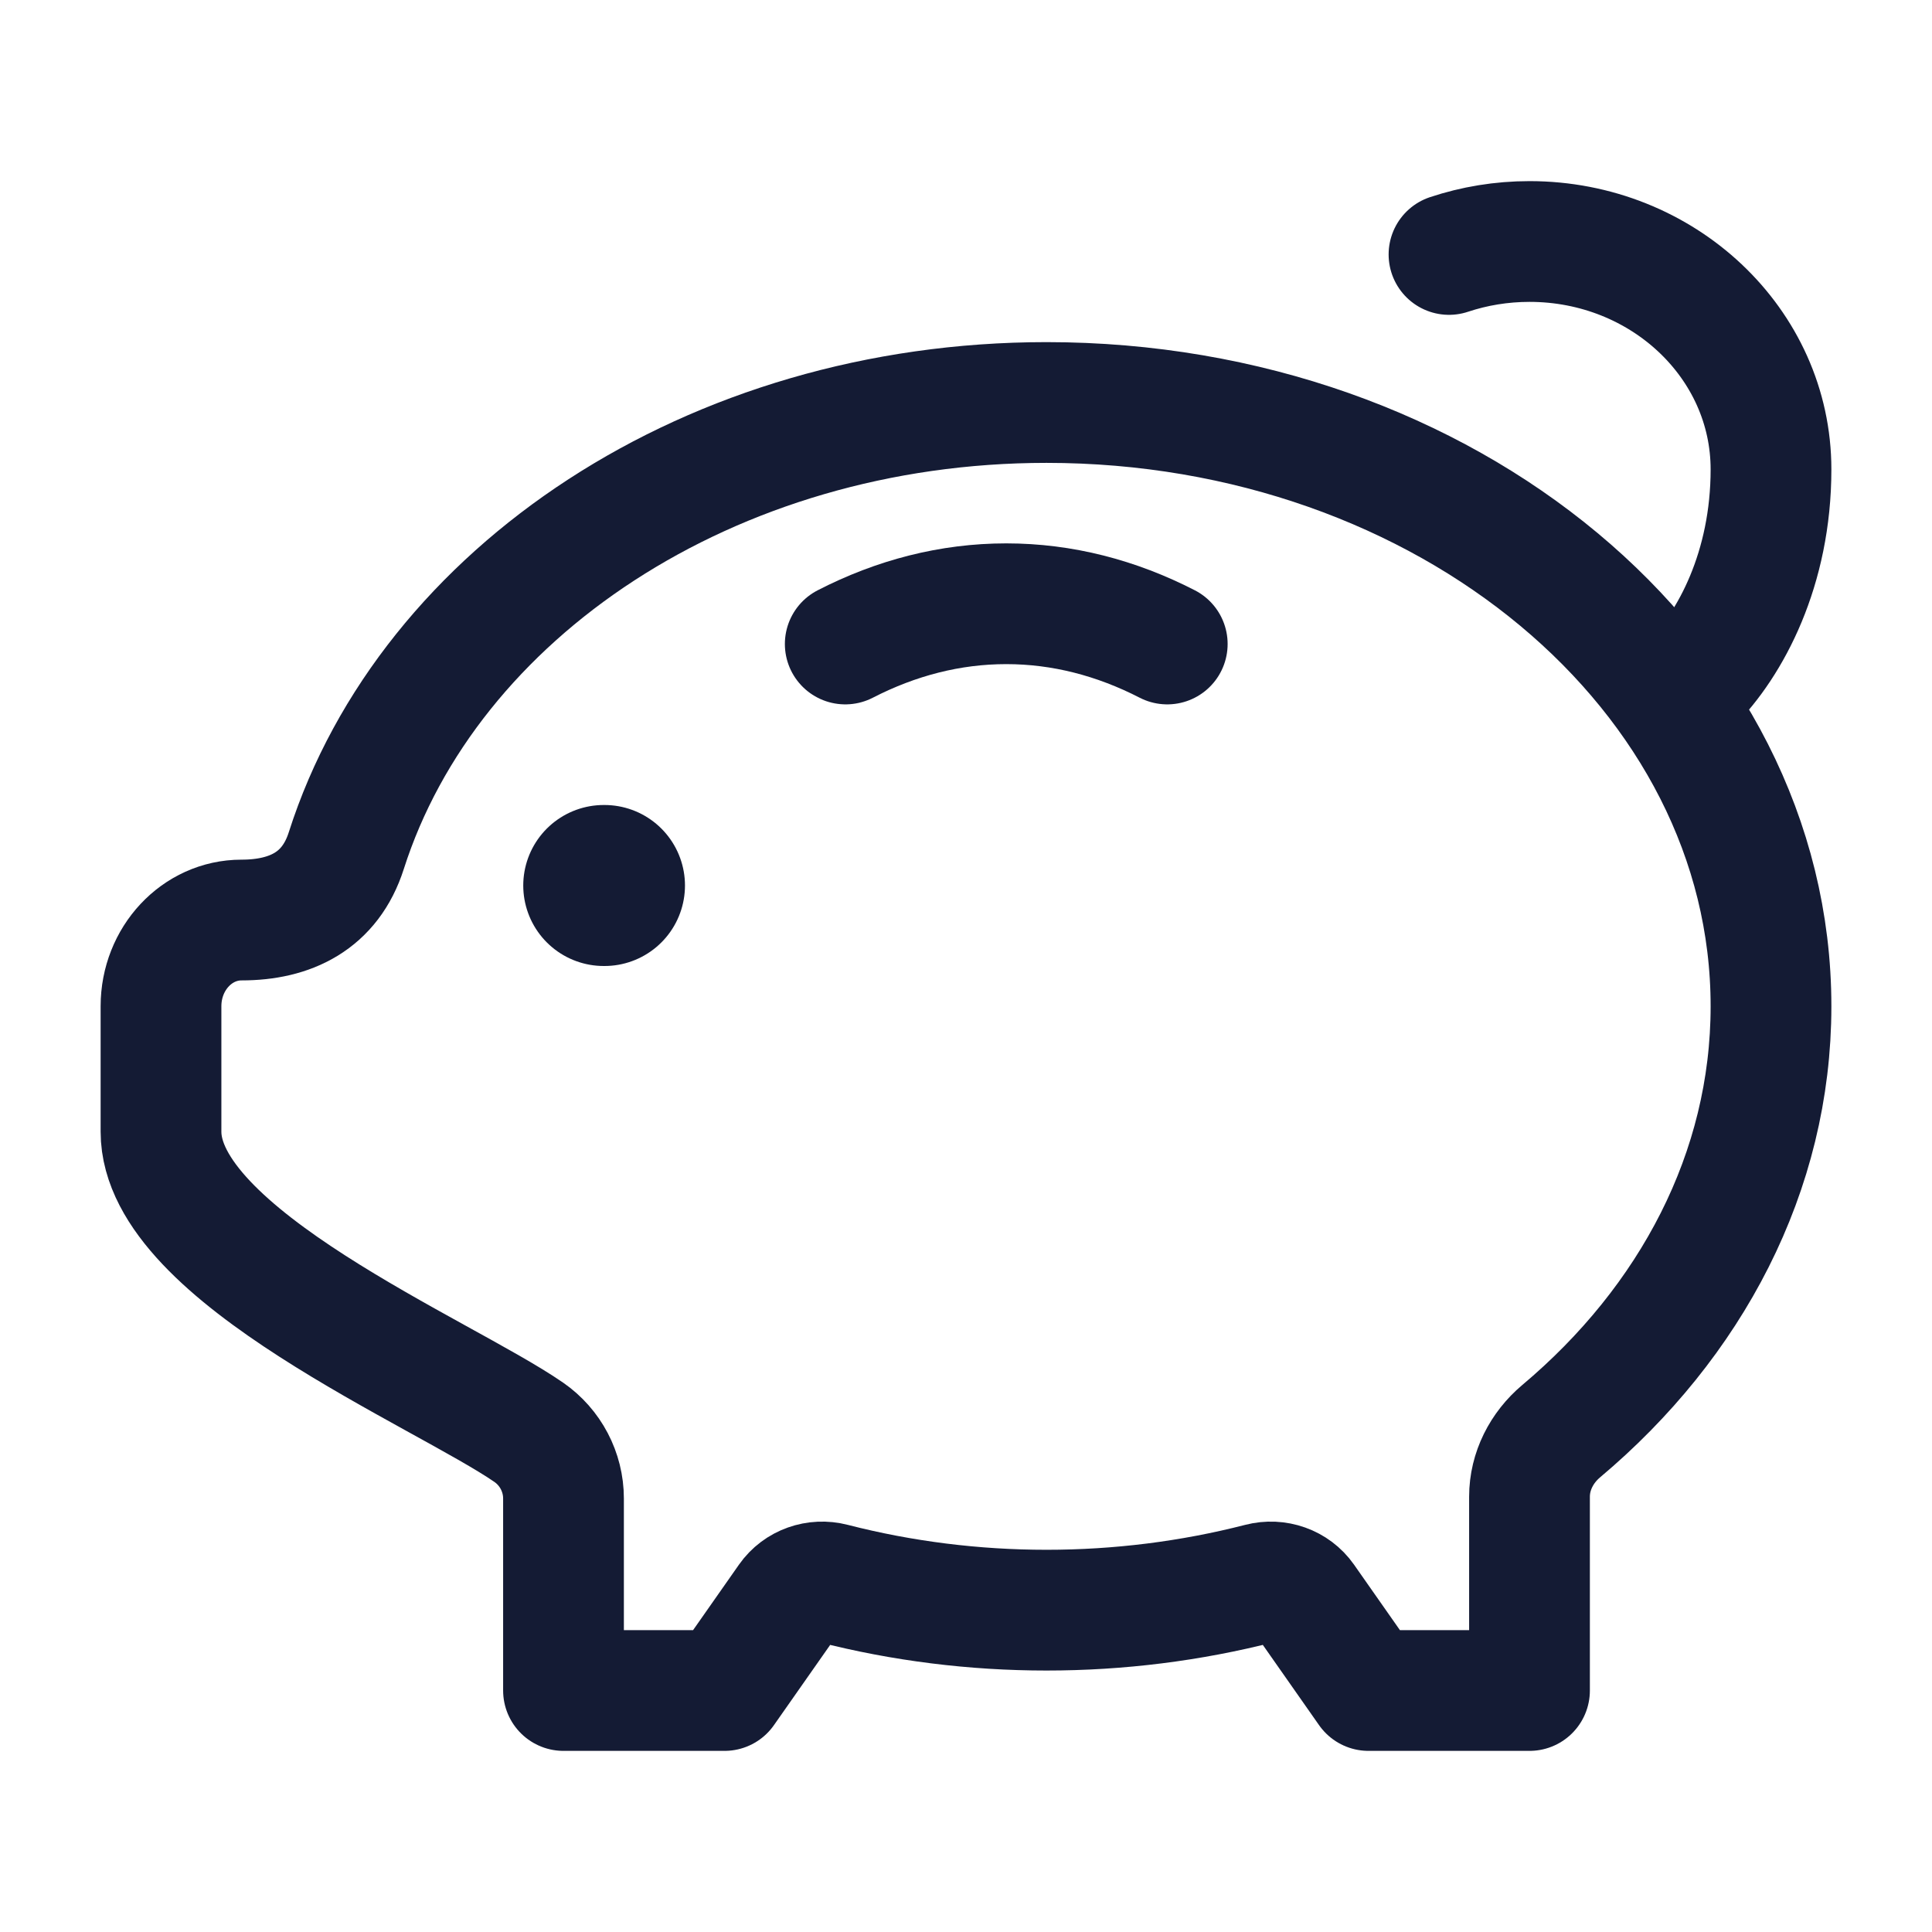
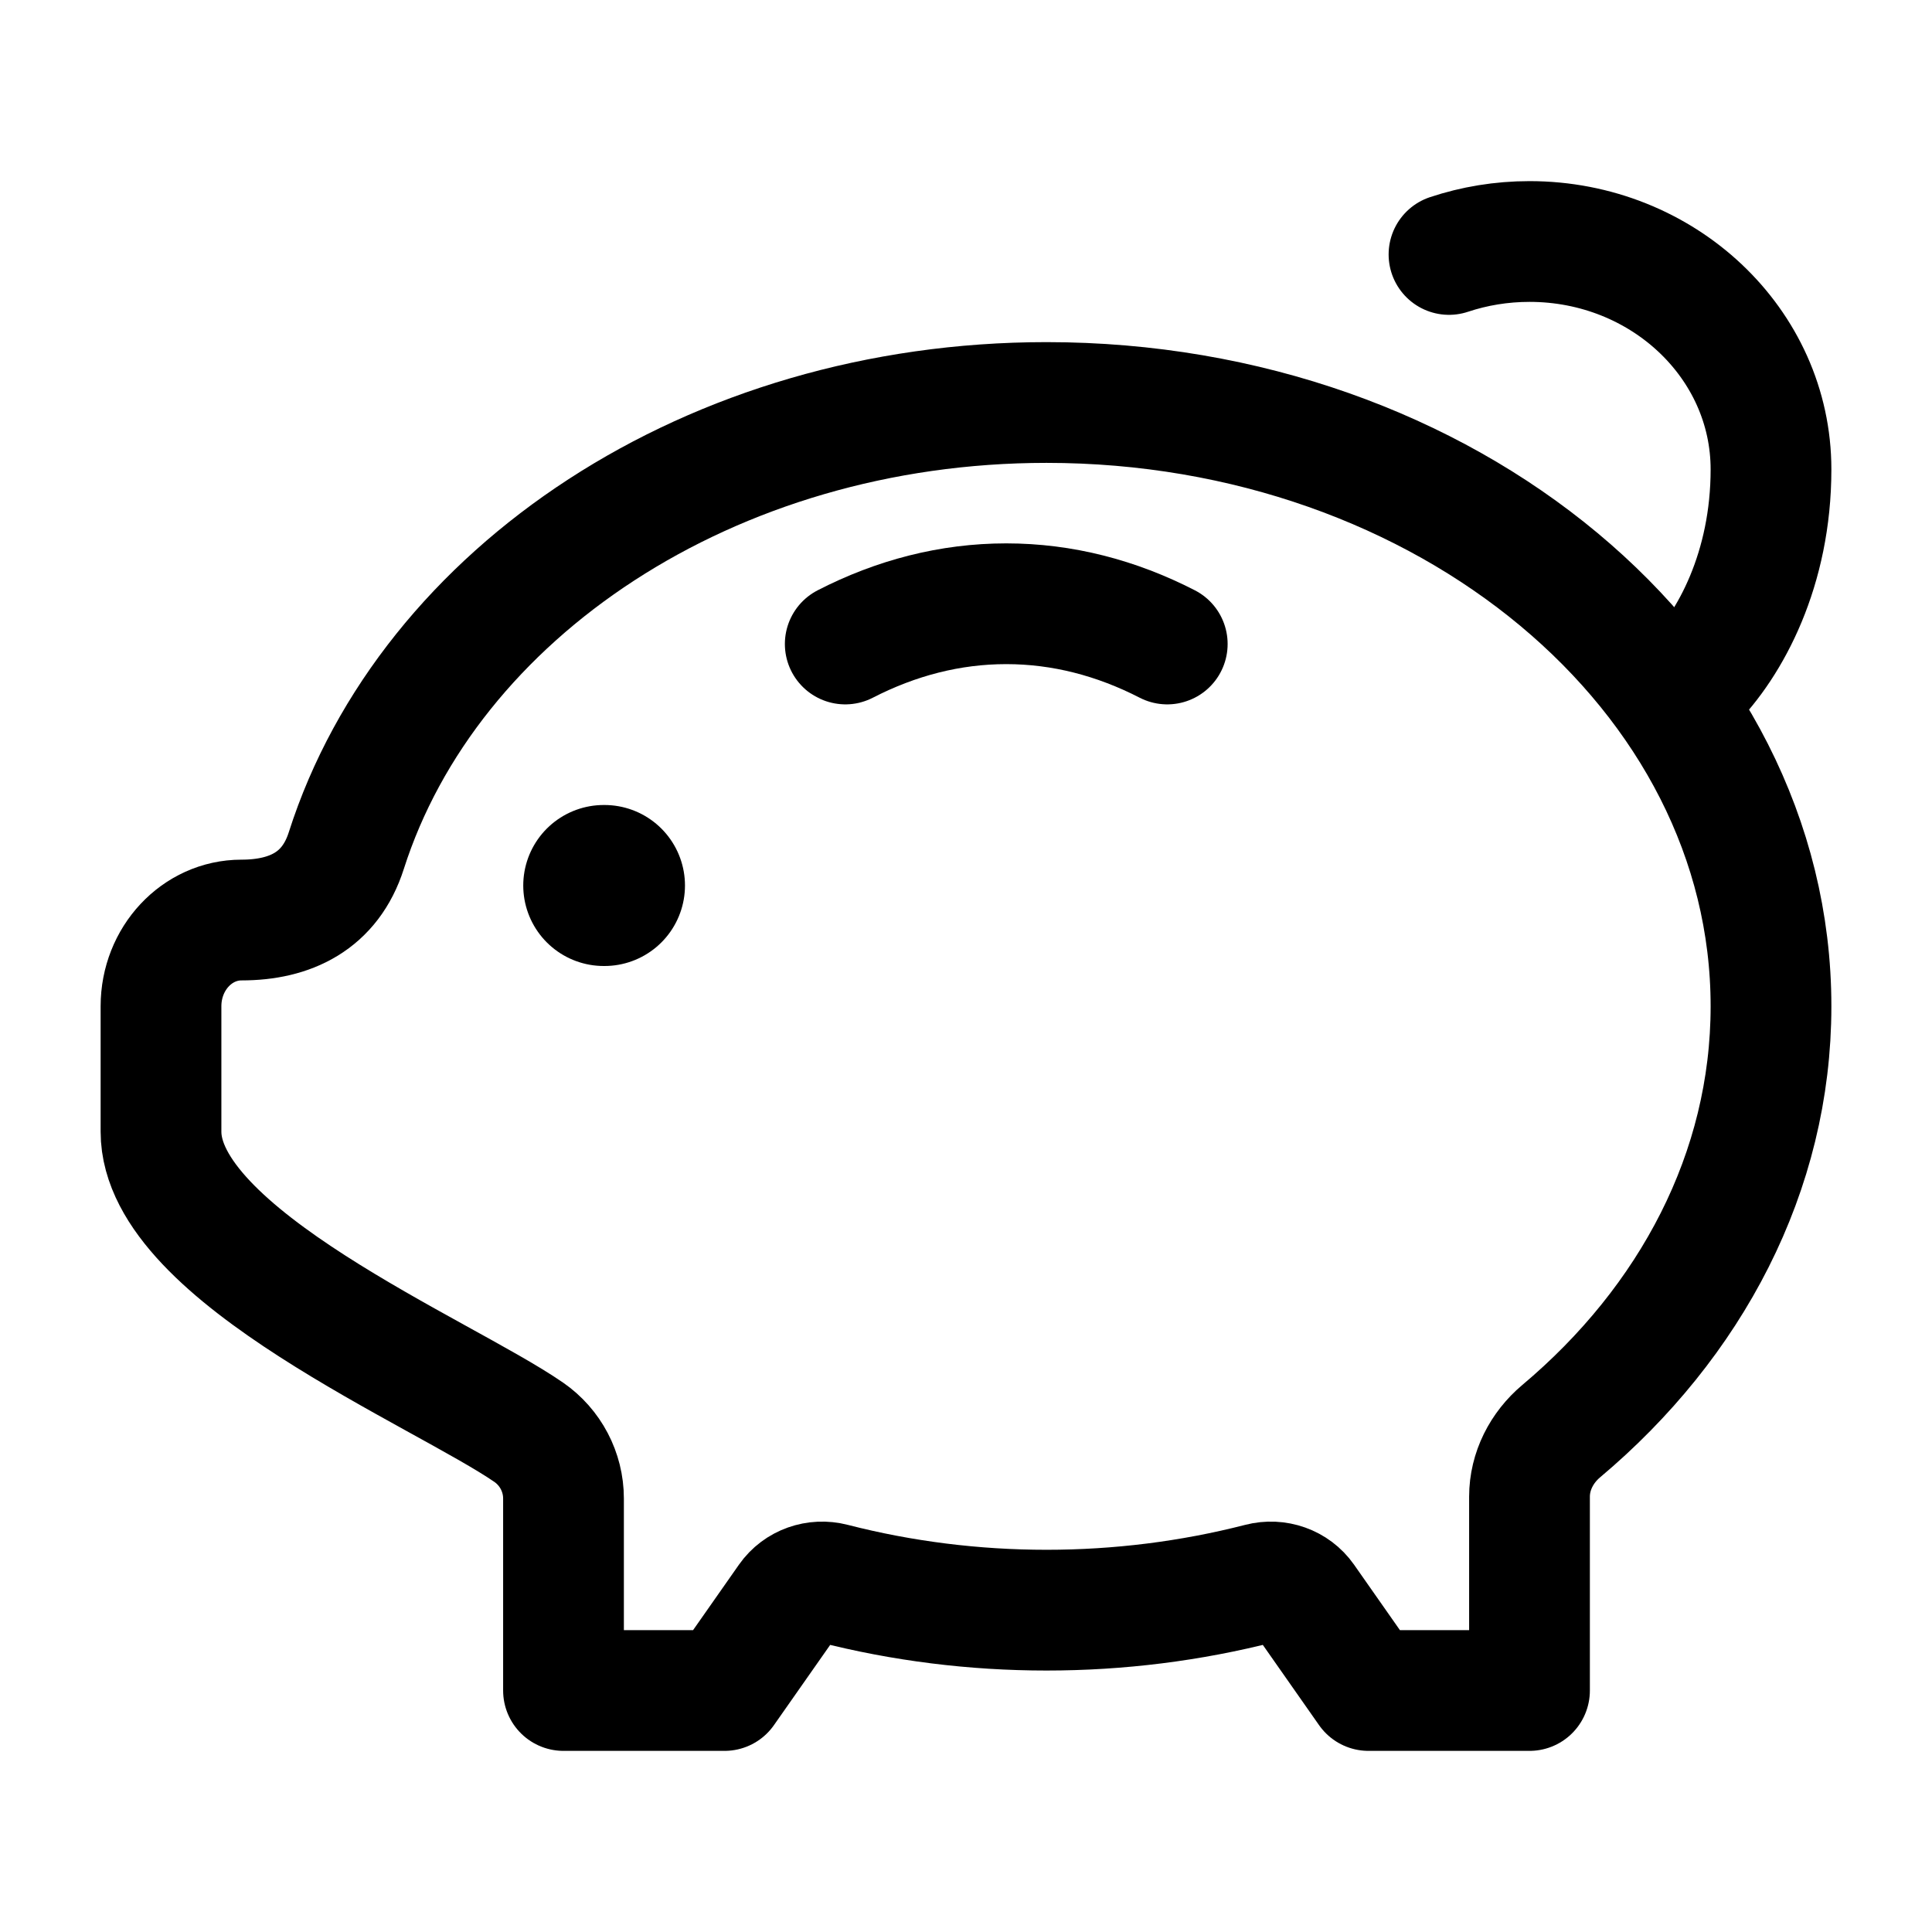
- <svg xmlns="http://www.w3.org/2000/svg" width="24" height="24" viewBox="0 0 24 24" fill="none">
-   <path d="M13 5C17.971 5 22 8.358 22 12.5C22 14.559 21.005 16.424 19.393 17.779C19.152 17.982 19 18.276 19 18.592V21H17L16.206 19.867C16.083 19.692 15.862 19.615 15.654 19.669C13.925 20.113 12.075 20.113 10.346 19.669C10.138 19.615 9.917 19.692 9.794 19.867L9 21H7V18.615C7 18.287 6.838 17.979 6.568 17.792C5.493 17.051 2 15.601 2 14.058V12.5C2 11.908 2.448 11.429 3 11.429C3.607 11.429 4.102 11.193 4.302 10.566C5.326 7.361 8.832 5 13 5Z" stroke="#141B34" stroke-width="1.5" stroke-linejoin="round" />
-   <path d="M14.5 8C13.868 7.675 13.196 7.5 12.5 7.5C11.804 7.5 11.132 7.675 10.5 8" stroke="#141B34" stroke-width="1.5" stroke-linecap="round" stroke-linejoin="round" />
-   <path d="M7.5 11H7.509" stroke="#141B34" stroke-width="2" stroke-linecap="round" stroke-linejoin="round" />
-   <path d="M21 8.5C21.5 8 22 7.063 22 5.831C22 4.267 20.657 3 19 3C18.649 3 18.313 3.057 18 3.161" stroke="#141B34" stroke-width="1.5" stroke-linecap="round" />
+ <svg xmlns="http://www.w3.org/2000/svg" width="24" height="24" viewBox="0 0 24 24" fill="transparent">
+   <path d="M13 5C17.971 5 22 8.358 22 12.5C22 14.559 21.005 16.424 19.393 17.779C19.152 17.982 19 18.276 19 18.592V21H17L16.206 19.867C16.083 19.692 15.862 19.615 15.654 19.669C13.925 20.113 12.075 20.113 10.346 19.669C10.138 19.615 9.917 19.692 9.794 19.867L9 21H7V18.615C7 18.287 6.838 17.979 6.568 17.792C5.493 17.051 2 15.601 2 14.058V12.5C2 11.908 2.448 11.429 3 11.429C3.607 11.429 4.102 11.193 4.302 10.566C5.326 7.361 8.832 5 13 5Z" stroke="currentColor" stroke-width="1.5" stroke-linejoin="round" />
+   <path d="M14.5 8C13.868 7.675 13.196 7.5 12.5 7.5C11.804 7.5 11.132 7.675 10.5 8" stroke="currentColor" stroke-width="1.5" stroke-linecap="round" stroke-linejoin="round" />
+   <path d="M7.5 11H7.509" stroke="currentColor" stroke-width="2" stroke-linecap="round" stroke-linejoin="round" />
+   <path d="M21 8.5C21.5 8 22 7.063 22 5.831C22 4.267 20.657 3 19 3C18.649 3 18.313 3.057 18 3.161" stroke="currentColor" stroke-width="1.5" stroke-linecap="round" />
</svg>
